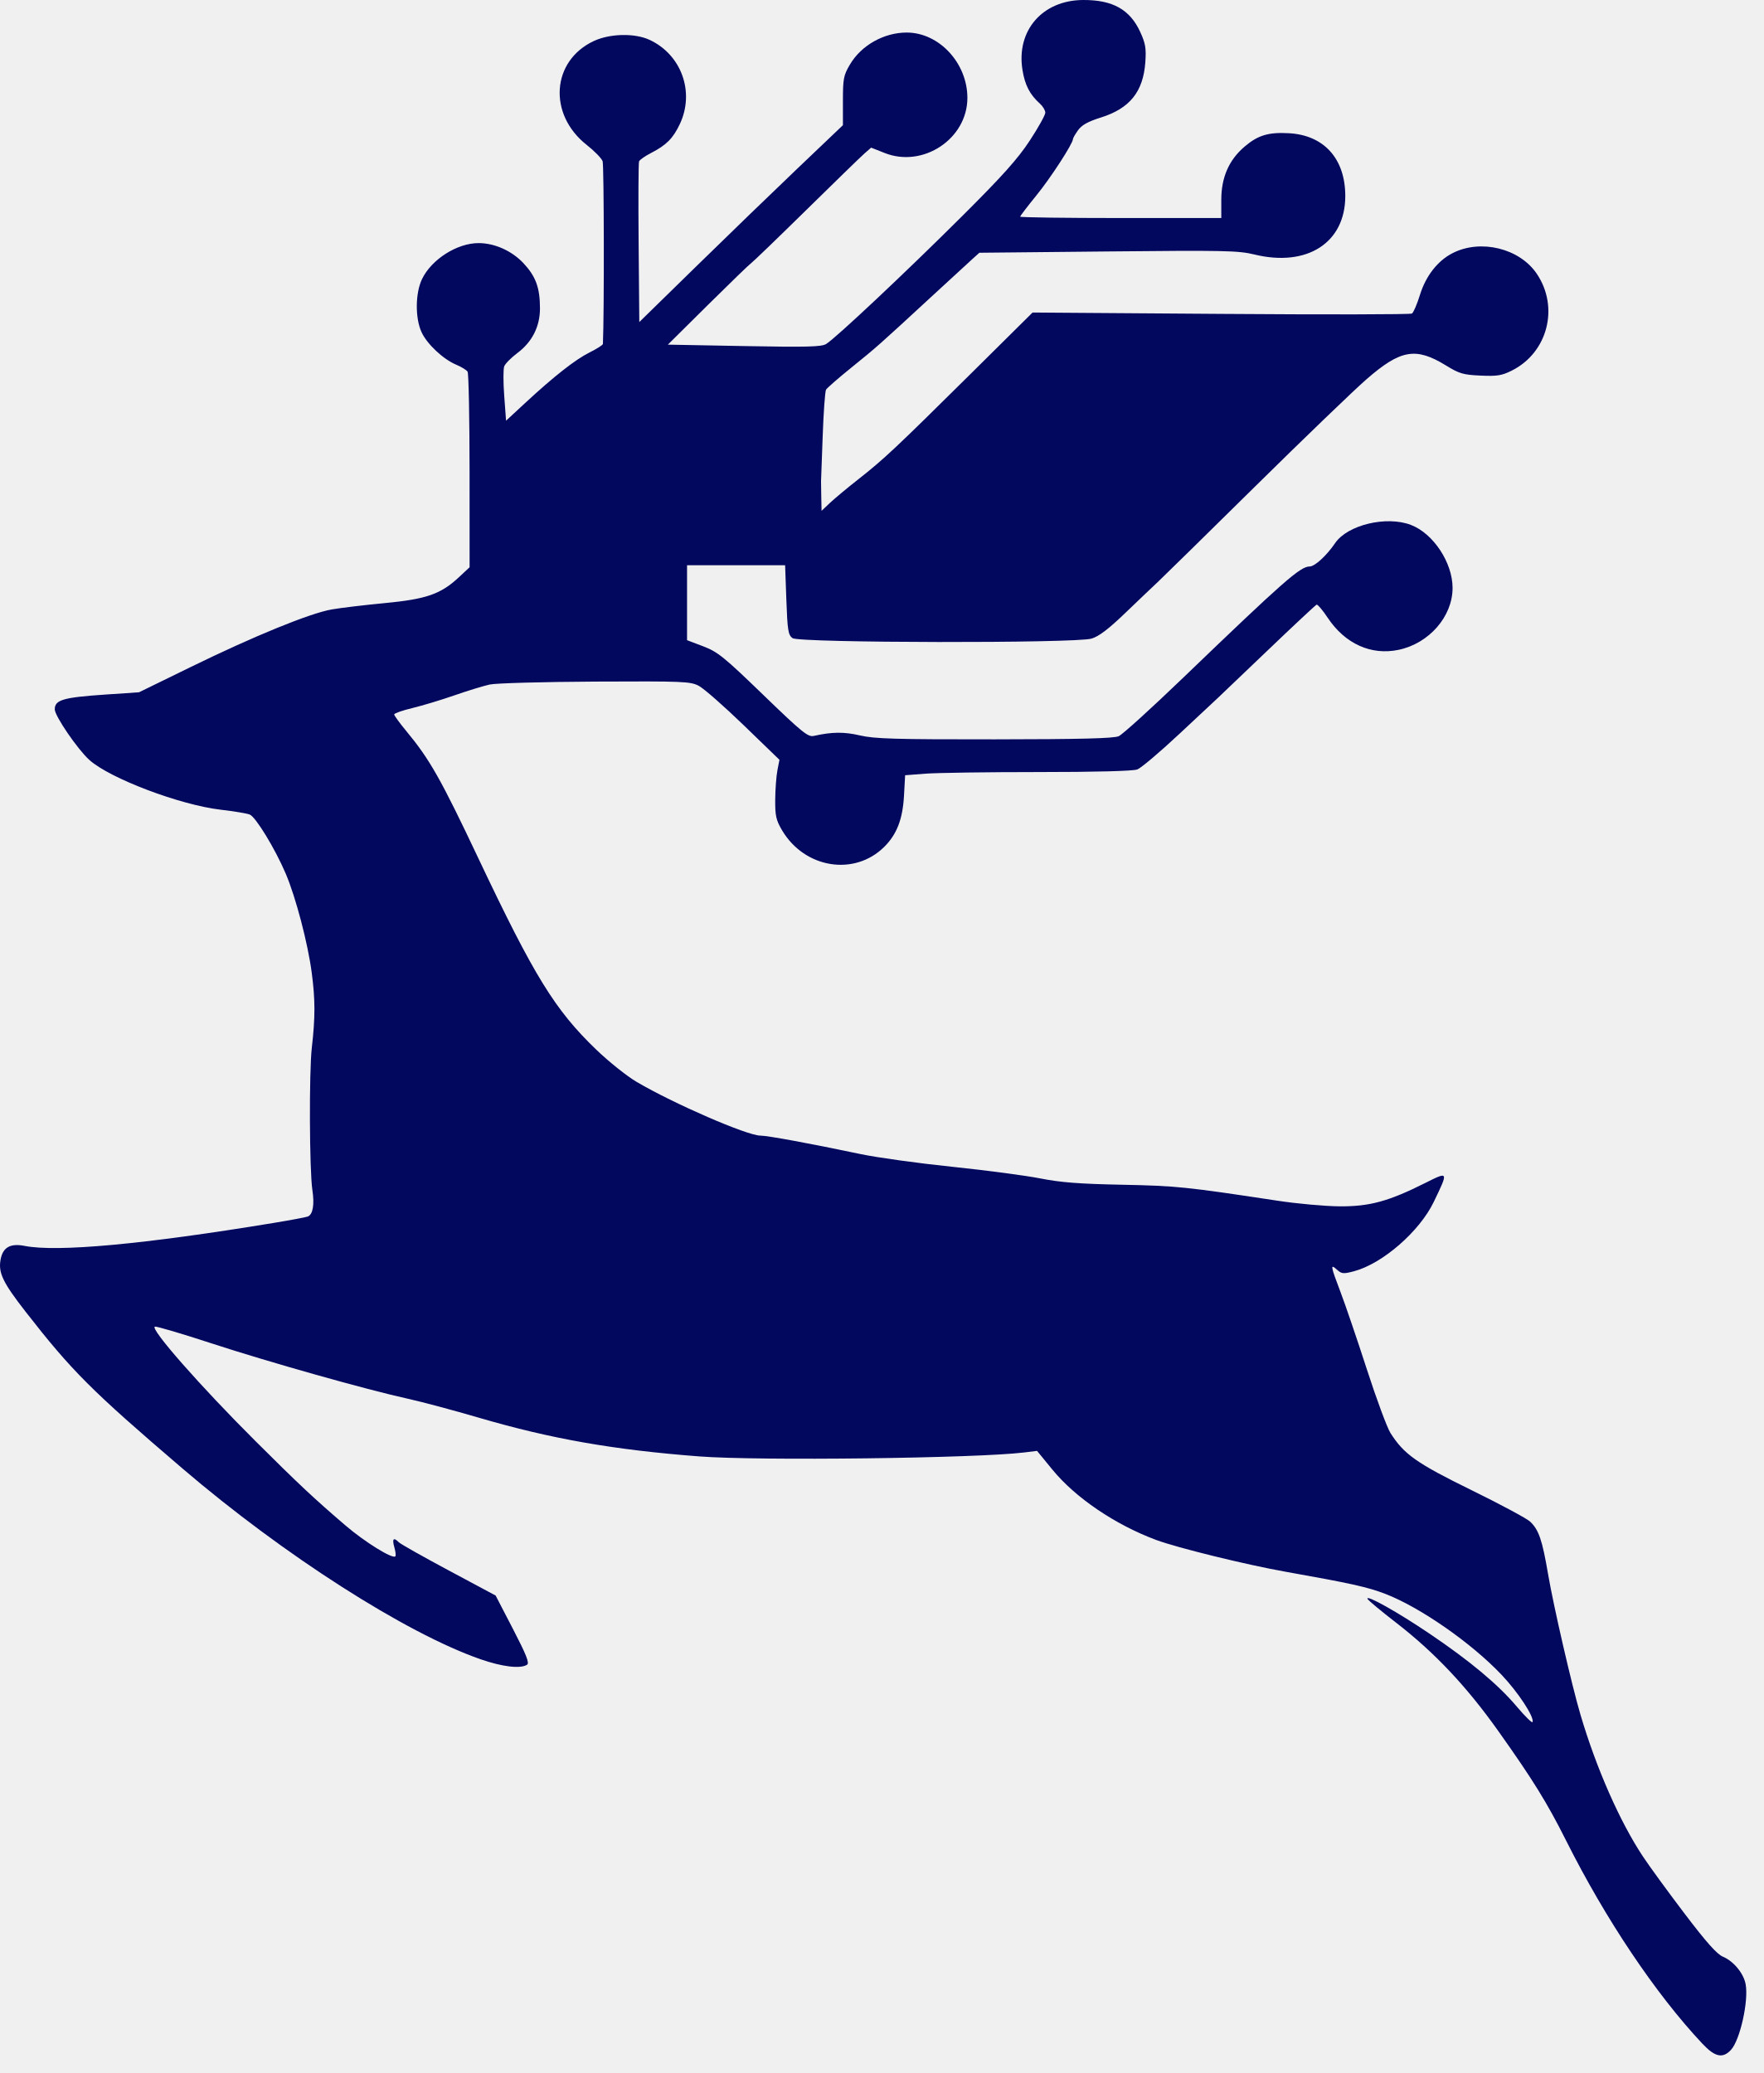
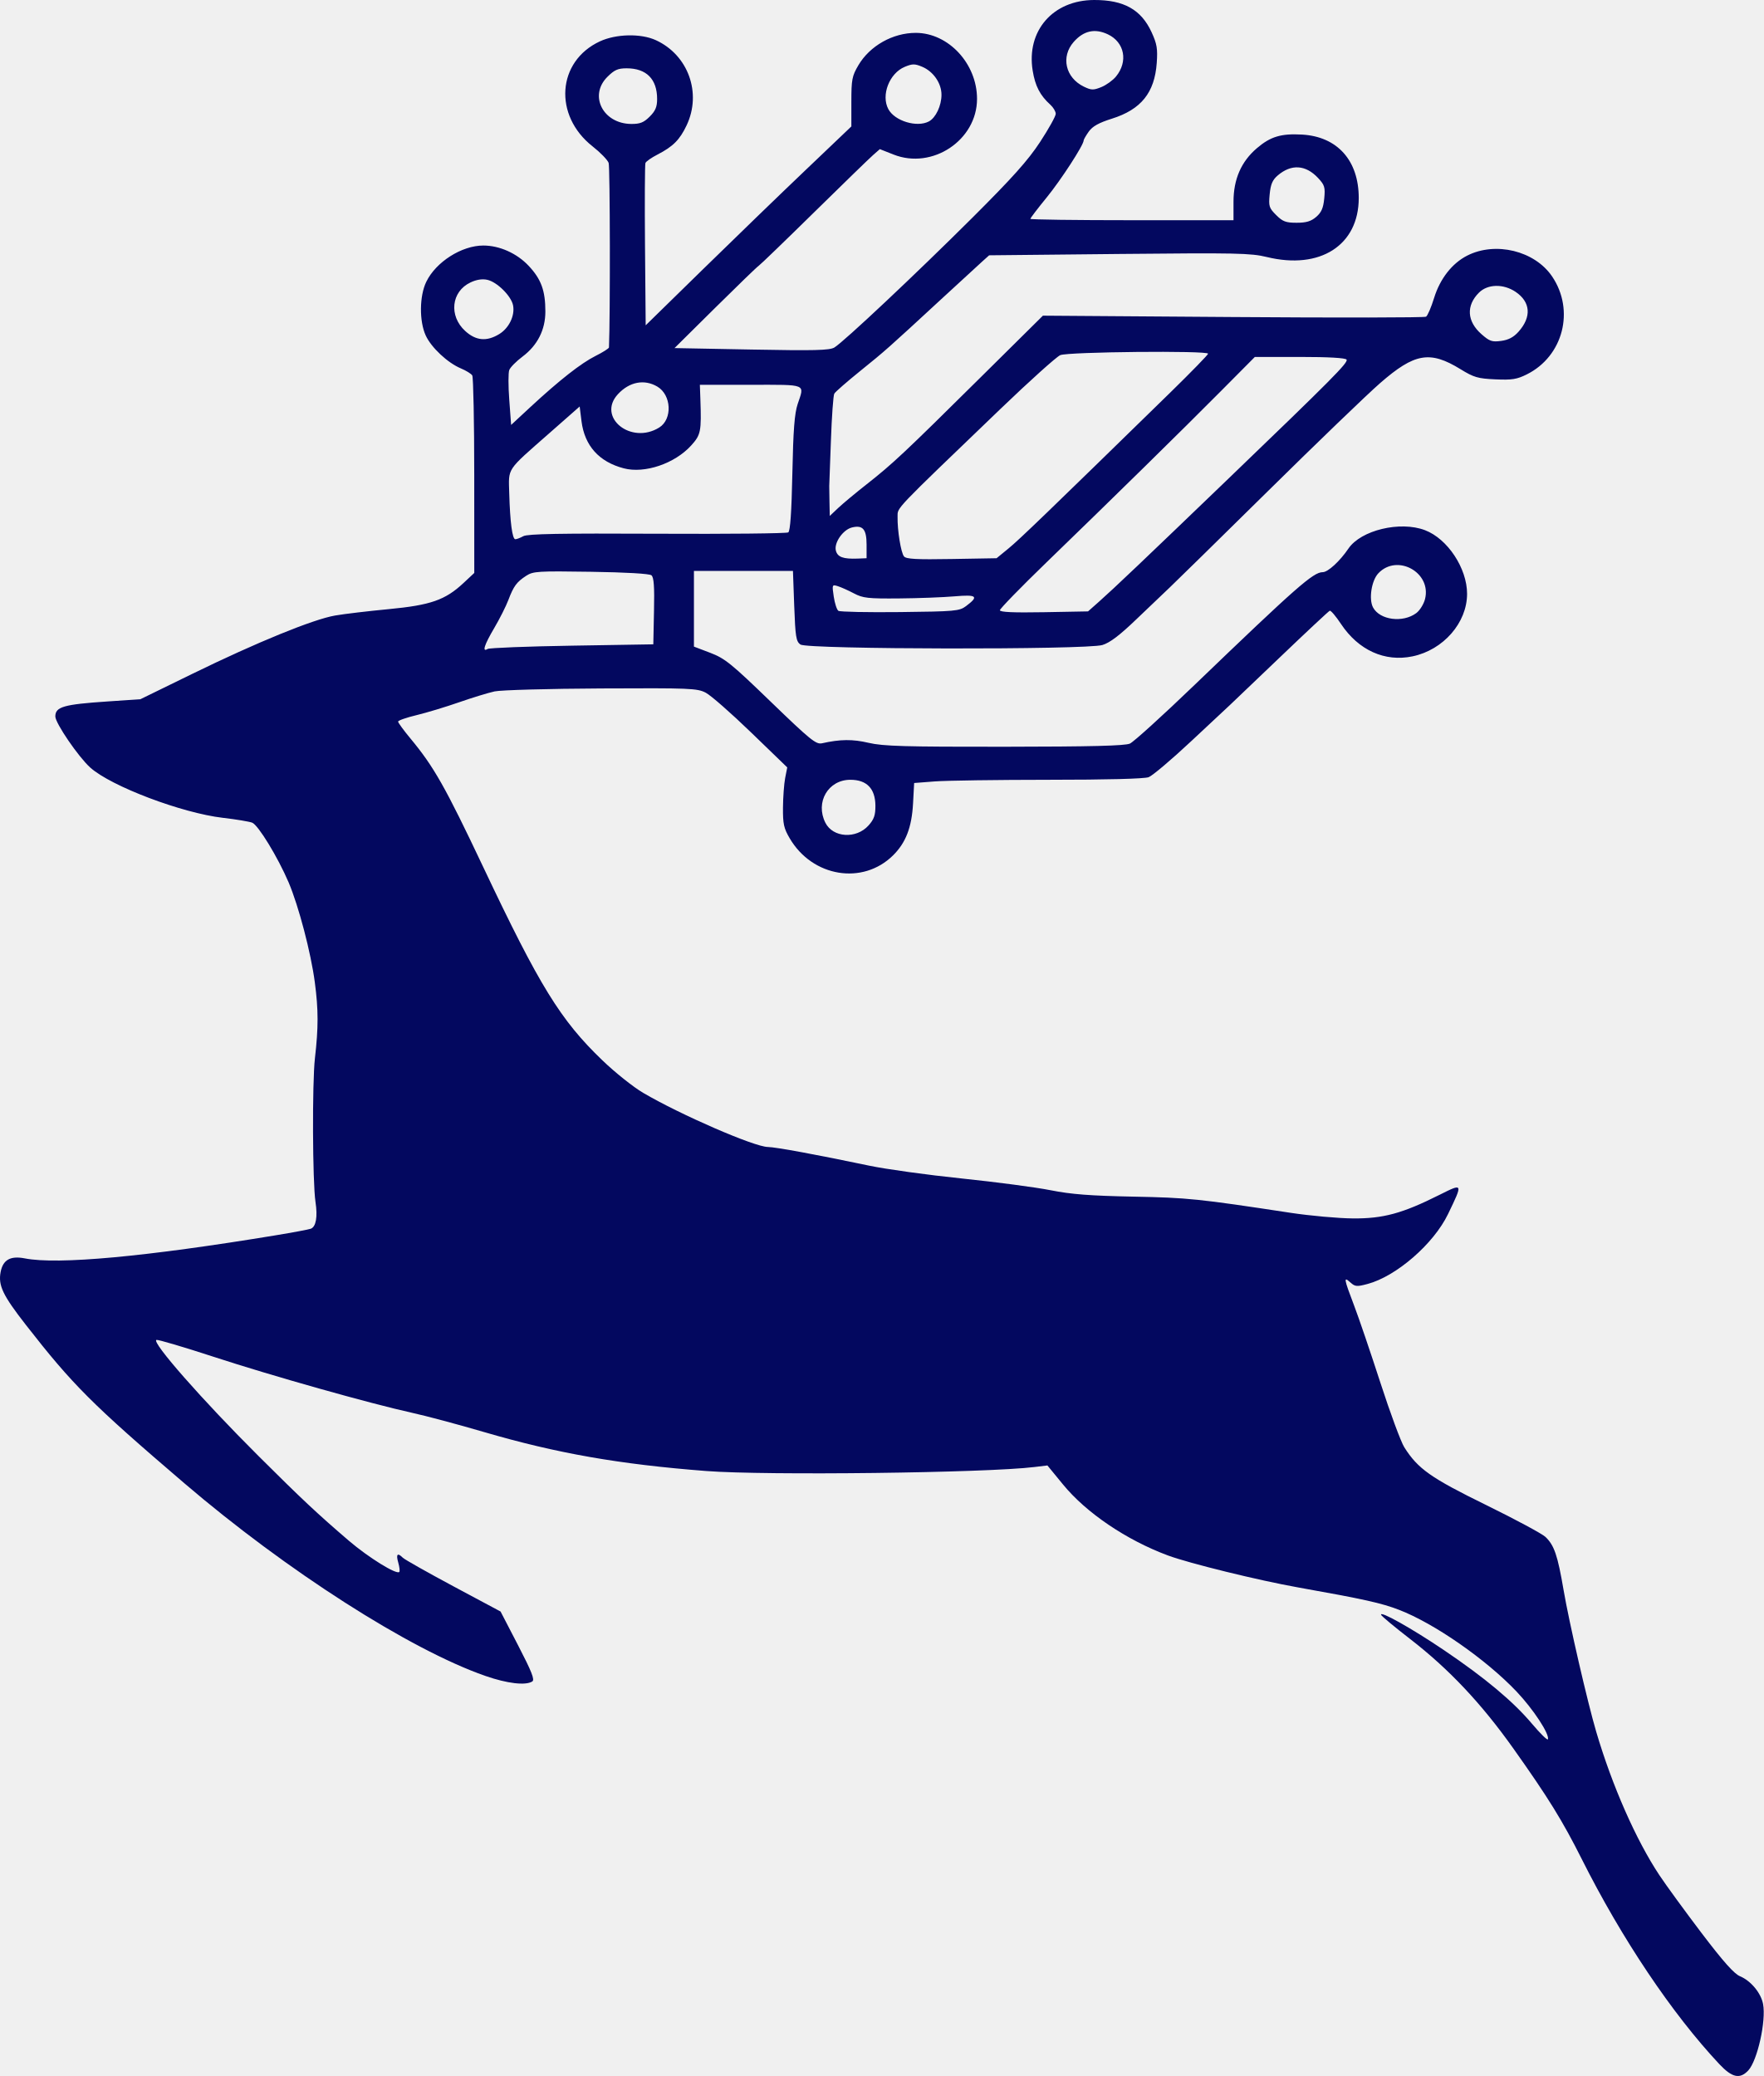
- <svg xmlns="http://www.w3.org/2000/svg" viewBox="0 0 57 67" fill="none">
+ <svg xmlns="http://www.w3.org/2000/svg" viewBox="0 0 54.135 63.727" fill="none">
  <style>
    .logo { fill: #03085f; }
    @media (prefers-color-scheme: dark) {
      .logo { fill: #ffffff; }
    }
  </style>
-   <path class="logo" d="M55.01 66.05C53.499 64.441 51.887 62.037 50.608 59.487C49.992 58.26 49.533 57.518 48.419 55.95C47.394 54.506 46.359 53.408 45.119 52.449C44.624 52.066 44.205 51.717 44.19 51.675C44.134 51.526 45.169 52.106 46.192 52.798C47.512 53.69 48.412 54.443 49.018 55.161C49.283 55.475 49.511 55.698 49.525 55.657C49.583 55.493 49.062 54.698 48.524 54.131C47.55 53.102 45.892 51.948 44.765 51.514C44.197 51.295 43.643 51.172 41.538 50.798C40.265 50.572 38.042 50.025 37.362 49.772C36.036 49.278 34.754 48.409 34.011 47.502L33.512 46.893L33.097 46.944C31.555 47.133 24.512 47.219 22.6 47.072C19.819 46.858 17.813 46.505 15.478 45.822C14.664 45.583 13.632 45.307 13.185 45.209C11.822 44.908 8.696 44.026 6.845 43.421C5.881 43.105 5.053 42.861 5.005 42.877C4.833 42.934 6.473 44.801 8.266 46.587C9.642 47.959 10.159 48.443 11.165 49.304C11.789 49.839 12.684 50.393 12.775 50.302C12.798 50.279 12.783 50.145 12.742 50.003C12.665 49.733 12.718 49.675 12.887 49.846C12.942 49.902 13.669 50.312 14.502 50.758L16.016 51.568L16.578 52.652C17.015 53.496 17.115 53.752 17.03 53.806C16.815 53.942 16.231 53.872 15.527 53.627C13.117 52.788 9.16 50.255 5.895 47.461C2.942 44.934 2.326 44.317 0.827 42.395C0.089 41.447 -0.061 41.134 0.02 40.705C0.093 40.313 0.334 40.177 0.796 40.268C1.851 40.475 4.655 40.216 8.827 39.528C9.38 39.437 9.883 39.343 9.945 39.319C10.111 39.255 10.167 38.936 10.094 38.458C9.999 37.827 9.986 34.652 10.076 33.865C10.189 32.879 10.189 32.309 10.073 31.434C9.948 30.484 9.556 28.992 9.234 28.238C8.89 27.431 8.264 26.403 8.07 26.326C7.979 26.29 7.557 26.219 7.132 26.17C5.817 26.017 3.556 25.161 2.889 24.563C2.511 24.224 1.77 23.141 1.77 22.927C1.77 22.618 2.037 22.541 3.436 22.446L4.492 22.375L6.157 21.561C8.211 20.557 10.018 19.819 10.721 19.697C11.014 19.646 11.785 19.554 12.436 19.492C13.78 19.364 14.245 19.202 14.83 18.656L15.175 18.334L15.174 15.222C15.173 13.511 15.145 12.067 15.11 12.013C15.076 11.959 14.911 11.858 14.744 11.788C14.322 11.612 13.797 11.119 13.621 10.733C13.411 10.275 13.42 9.469 13.639 9.017C13.947 8.381 14.772 7.857 15.465 7.857C15.984 7.857 16.54 8.106 16.916 8.507C17.314 8.933 17.449 9.299 17.449 9.967C17.45 10.552 17.197 11.052 16.719 11.41C16.518 11.561 16.326 11.754 16.294 11.84C16.261 11.925 16.261 12.355 16.294 12.796L16.353 13.597L16.962 13.033C17.903 12.161 18.587 11.624 19.054 11.39C19.289 11.273 19.482 11.15 19.483 11.117C19.527 10.13 19.519 5.335 19.474 5.212C19.439 5.116 19.208 4.879 18.961 4.685C17.701 3.695 17.821 1.962 19.193 1.324C19.713 1.083 20.506 1.066 20.984 1.285C22.019 1.761 22.458 2.974 21.969 4.009C21.749 4.474 21.535 4.689 21.038 4.945C20.844 5.045 20.67 5.167 20.651 5.216C20.631 5.266 20.625 6.455 20.637 7.858L20.659 10.409L22.487 8.621C23.492 7.637 24.973 6.206 25.777 5.439L27.239 4.046V3.258C27.239 2.542 27.26 2.434 27.465 2.087C27.831 1.464 28.567 1.051 29.303 1.052C30.348 1.054 31.261 2.039 31.261 3.164C31.261 4.485 29.831 5.437 28.588 4.945L28.151 4.772L27.939 4.957C27.822 5.06 26.969 5.888 26.044 6.798C25.118 7.708 24.32 8.477 24.271 8.507C24.222 8.537 23.597 9.142 22.882 9.85L21.582 11.139L24.045 11.185C26.056 11.223 26.542 11.211 26.694 11.12C26.994 10.941 29.294 8.778 31.105 6.972C32.395 5.687 32.893 5.13 33.279 4.541C33.554 4.121 33.779 3.717 33.779 3.642C33.779 3.568 33.702 3.438 33.608 3.353C33.277 3.055 33.12 2.752 33.041 2.26C32.835 0.986 33.688 0.004 35.006 2.38033e-05C35.959 -0.003 36.513 0.308 36.846 1.032C37.017 1.406 37.043 1.56 37.011 2.013C36.942 2.966 36.51 3.504 35.575 3.798C35.158 3.929 34.956 4.041 34.837 4.209C34.747 4.335 34.673 4.463 34.673 4.493C34.673 4.639 33.949 5.755 33.487 6.321C33.201 6.672 32.967 6.979 32.967 7.003C32.967 7.027 34.429 7.047 36.216 7.047H39.466V6.455C39.466 5.735 39.713 5.17 40.216 4.741C40.65 4.37 40.988 4.268 41.656 4.306C42.79 4.37 43.474 5.136 43.473 6.339C43.472 7.848 42.237 8.641 40.534 8.225C40.018 8.099 39.556 8.089 35.805 8.127L31.648 8.169L31.434 8.362C31.316 8.468 30.727 9.01 30.123 9.567C28.387 11.17 28.336 11.215 27.524 11.871C27.099 12.214 26.725 12.54 26.693 12.595C26.661 12.651 26.612 13.33 26.585 14.105C26.557 14.88 26.534 15.532 26.532 15.554C26.531 15.576 26.534 15.801 26.539 16.052L26.549 16.51L26.818 16.255C26.967 16.115 27.378 15.772 27.732 15.494C28.561 14.844 28.933 14.494 31.36 12.09L33.367 10.101L39.452 10.145C42.799 10.17 45.577 10.165 45.626 10.134C45.676 10.104 45.792 9.832 45.886 9.53C46.076 8.916 46.46 8.425 46.943 8.18C47.85 7.718 49.104 8.026 49.659 8.845C50.394 9.93 50.015 11.4 48.851 11.979C48.531 12.139 48.376 12.164 47.842 12.139C47.285 12.114 47.157 12.077 46.73 11.814C45.752 11.212 45.26 11.297 44.156 12.26C43.743 12.62 42.126 14.177 40.563 15.719C38.999 17.262 37.586 18.649 37.423 18.802C37.26 18.954 36.784 19.407 36.366 19.809C35.823 20.331 35.511 20.569 35.272 20.64C34.749 20.796 25.826 20.782 25.61 20.625C25.471 20.523 25.447 20.378 25.411 19.389L25.371 18.268H23.787H22.202V19.48V20.691L22.726 20.89C23.195 21.069 23.395 21.231 24.667 22.461C25.923 23.675 26.11 23.827 26.297 23.785C26.889 23.653 27.276 23.649 27.793 23.77C28.259 23.879 28.943 23.899 32.139 23.896C34.915 23.893 35.991 23.866 36.151 23.794C36.272 23.741 37.204 22.895 38.223 21.915C41.485 18.778 42.018 18.309 42.321 18.309C42.487 18.309 42.87 17.958 43.144 17.554C43.544 16.965 44.799 16.663 45.593 16.965C46.316 17.241 46.94 18.184 46.94 19.002C46.94 19.926 46.18 20.797 45.194 21.003C44.307 21.189 43.466 20.808 42.906 19.968C42.742 19.721 42.58 19.53 42.547 19.542C42.513 19.555 41.8 20.221 40.962 21.023C40.125 21.825 39.399 22.518 39.35 22.562C39.301 22.607 38.746 23.125 38.117 23.714C37.488 24.303 36.874 24.823 36.752 24.869C36.614 24.921 35.408 24.953 33.55 24.953C31.911 24.953 30.273 24.977 29.909 25.005L29.249 25.056L29.213 25.713C29.171 26.477 28.981 26.968 28.572 27.373C27.604 28.329 25.996 28.065 25.269 26.83C25.078 26.505 25.047 26.365 25.051 25.844C25.054 25.509 25.086 25.083 25.122 24.896L25.188 24.557L24.031 23.438C23.395 22.823 22.743 22.251 22.582 22.167C22.309 22.024 22.086 22.015 19.24 22.029C17.563 22.038 16.026 22.08 15.825 22.124C15.624 22.168 15.112 22.325 14.688 22.473C14.263 22.621 13.651 22.806 13.327 22.884C13.003 22.962 12.738 23.055 12.738 23.091C12.738 23.127 12.915 23.369 13.13 23.629C13.883 24.536 14.244 25.172 15.462 27.748C17.265 31.557 17.935 32.645 19.272 33.929C19.677 34.318 20.265 34.787 20.578 34.97C21.778 35.675 24.137 36.699 24.568 36.703C24.814 36.705 26.174 36.956 27.808 37.3C28.344 37.413 29.678 37.598 30.773 37.711C31.868 37.825 33.147 37.994 33.617 38.087C34.273 38.217 34.881 38.264 36.257 38.291C38.012 38.326 38.333 38.359 41.294 38.809C41.919 38.904 42.815 38.985 43.284 38.989C44.255 38.997 44.871 38.829 46.055 38.235C46.813 37.855 46.812 37.851 46.33 38.85C45.87 39.804 44.674 40.843 43.755 41.087C43.411 41.178 43.356 41.173 43.206 41.038C42.983 40.837 42.994 40.906 43.319 41.76C43.473 42.163 43.854 43.283 44.167 44.248C44.479 45.214 44.824 46.143 44.932 46.314C45.369 47.004 45.776 47.291 47.549 48.161C48.487 48.621 49.342 49.08 49.447 49.18C49.728 49.448 49.837 49.768 50.028 50.887C50.203 51.913 50.792 54.469 51.072 55.416C51.583 57.148 52.346 58.881 53.095 60.008C53.306 60.327 53.914 61.16 54.445 61.859C55.138 62.772 55.484 63.161 55.674 63.24C56.019 63.384 56.344 63.776 56.41 64.129C56.512 64.669 56.229 65.939 55.936 66.253C55.669 66.54 55.418 66.485 55.01 66.05Z" />
+   <path class="logo" d="M52.771 63.362C51.322 61.818 49.775 59.512 48.548 57.066C47.957 55.889 47.517 55.177 46.449 53.673C45.465 52.288 44.472 51.234 43.283 50.314C42.807 49.947 42.406 49.612 42.391 49.572C42.338 49.429 43.33 49.986 44.312 50.649C45.578 51.505 46.442 52.227 47.023 52.916C47.277 53.217 47.496 53.431 47.51 53.392C47.565 53.234 47.065 52.472 46.549 51.927C45.614 50.941 44.024 49.834 42.943 49.418C42.398 49.208 41.867 49.09 39.847 48.73C38.627 48.513 36.494 47.989 35.842 47.746C34.57 47.272 33.339 46.439 32.627 45.569L32.148 44.985L31.75 45.033C30.27 45.215 23.515 45.297 21.68 45.156C19.012 44.95 17.088 44.613 14.848 43.957C14.067 43.728 13.077 43.463 12.648 43.369C11.341 43.08 8.342 42.234 6.567 41.653C5.642 41.351 4.848 41.116 4.802 41.131C4.636 41.187 6.21 42.977 7.93 44.691C9.25 46.007 9.745 46.471 10.71 47.298C11.309 47.81 12.167 48.342 12.255 48.255C12.277 48.233 12.263 48.104 12.224 47.968C12.149 47.708 12.2 47.653 12.363 47.817C12.416 47.871 13.113 48.264 13.911 48.692L15.364 49.469L15.903 50.509C16.322 51.319 16.419 51.564 16.337 51.616C16.131 51.746 15.57 51.68 14.895 51.445C12.583 50.64 8.787 48.21 5.655 45.529C2.823 43.105 2.231 42.513 0.794 40.67C0.085 39.761 -0.059 39.46 0.019 39.048C0.09 38.672 0.32 38.542 0.763 38.629C1.776 38.827 4.466 38.579 8.468 37.919C8.998 37.832 9.48 37.741 9.54 37.718C9.7 37.657 9.753 37.351 9.683 36.893C9.592 36.287 9.58 33.241 9.666 32.486C9.775 31.541 9.774 30.994 9.663 30.155C9.543 29.244 9.167 27.812 8.859 27.088C8.528 26.314 7.928 25.329 7.741 25.254C7.654 25.22 7.249 25.152 6.842 25.105C5.58 24.958 3.412 24.137 2.771 23.563C2.409 23.238 1.698 22.199 1.698 21.993C1.698 21.697 1.954 21.623 3.296 21.533L4.309 21.464L5.907 20.683C7.877 19.72 9.61 19.012 10.284 18.895C10.565 18.846 11.306 18.758 11.93 18.699C13.219 18.576 13.666 18.42 14.226 17.897L14.557 17.588L14.556 14.603C14.556 12.961 14.528 11.575 14.495 11.524C14.462 11.472 14.304 11.375 14.144 11.308C13.739 11.139 13.235 10.667 13.066 10.297C12.865 9.856 12.873 9.083 13.084 8.65C13.38 8.04 14.171 7.537 14.835 7.537C15.333 7.537 15.866 7.776 16.227 8.161C16.61 8.569 16.739 8.921 16.739 9.561C16.74 10.123 16.497 10.602 16.038 10.946C15.845 11.091 15.662 11.276 15.631 11.358C15.599 11.44 15.599 11.852 15.631 12.275L15.688 13.044L16.272 12.502C17.175 11.666 17.831 11.151 18.279 10.926C18.504 10.814 18.689 10.696 18.691 10.665C18.732 9.717 18.725 5.118 18.681 5C18.647 4.908 18.426 4.68 18.189 4.494C16.981 3.545 17.095 1.882 18.412 1.27C18.91 1.039 19.671 1.022 20.13 1.233C21.123 1.689 21.544 2.853 21.075 3.846C20.864 4.292 20.658 4.498 20.181 4.744C19.995 4.839 19.828 4.957 19.81 5.004C19.792 5.052 19.786 6.192 19.797 7.538L19.818 9.986L21.572 8.27C22.536 7.327 23.956 5.953 24.728 5.218L26.131 3.881V3.125C26.131 2.439 26.151 2.335 26.347 2.002C26.699 1.405 27.404 1.008 28.11 1.009C29.113 1.012 29.988 1.956 29.988 3.035C29.988 4.302 28.617 5.216 27.425 4.744L27.005 4.578L26.802 4.756C26.69 4.854 25.872 5.648 24.984 6.521C24.096 7.394 23.331 8.132 23.284 8.161C23.236 8.19 22.637 8.77 21.951 9.449L20.703 10.685L23.066 10.73C24.995 10.767 25.462 10.755 25.608 10.668C25.895 10.496 28.101 8.421 29.839 6.689C31.077 5.455 31.554 4.922 31.924 4.357C32.188 3.954 32.404 3.566 32.404 3.494C32.404 3.423 32.33 3.298 32.24 3.216C31.923 2.931 31.772 2.64 31.696 2.168C31.498 0.946 32.317 0.004 33.581 2.28345e-05C34.495 -0.003 35.027 0.295 35.346 0.99C35.511 1.349 35.535 1.496 35.504 1.932C35.439 2.845 35.024 3.361 34.127 3.643C33.727 3.769 33.534 3.877 33.419 4.037C33.333 4.159 33.261 4.282 33.261 4.31C33.261 4.451 32.567 5.521 32.124 6.064C31.849 6.4 31.625 6.695 31.625 6.718C31.625 6.741 33.028 6.76 34.742 6.76H37.86V6.193C37.86 5.501 38.096 4.96 38.579 4.548C38.995 4.193 39.32 4.095 39.961 4.131C41.048 4.192 41.705 4.927 41.704 6.081C41.703 7.529 40.517 8.289 38.884 7.89C38.389 7.769 37.946 7.76 34.348 7.796L30.36 7.837L30.155 8.021C30.042 8.123 29.476 8.643 28.897 9.177C27.232 10.715 27.183 10.758 26.403 11.388C25.996 11.717 25.638 12.029 25.607 12.083C25.576 12.136 25.529 12.788 25.503 13.531C25.477 14.274 25.454 14.9 25.452 14.921C25.451 14.943 25.454 15.158 25.459 15.399L25.468 15.838L25.727 15.593C25.869 15.459 26.264 15.13 26.604 14.863C27.398 14.239 27.756 13.904 30.083 11.598L32.01 9.69L37.846 9.732C41.057 9.756 43.722 9.751 43.769 9.722C43.817 9.693 43.929 9.432 44.018 9.142C44.201 8.553 44.569 8.083 45.032 7.847C45.903 7.404 47.106 7.699 47.638 8.485C48.343 9.526 47.979 10.936 46.863 11.492C46.556 11.645 46.407 11.668 45.895 11.645C45.36 11.621 45.237 11.585 44.829 11.334C43.89 10.756 43.418 10.837 42.359 11.761C41.963 12.106 40.412 13.6 38.912 15.08C37.411 16.56 36.056 17.89 35.9 18.036C35.743 18.183 35.287 18.617 34.886 19.003C34.365 19.504 34.065 19.731 33.836 19.8C33.335 19.95 24.775 19.936 24.567 19.785C24.434 19.688 24.412 19.549 24.377 18.6L24.338 17.525H22.818H21.299V18.687V19.849L21.801 20.04C22.251 20.212 22.443 20.367 23.663 21.547C24.868 22.711 25.047 22.857 25.227 22.817C25.794 22.691 26.166 22.687 26.662 22.803C27.109 22.907 27.765 22.926 30.831 22.923C33.494 22.92 34.526 22.894 34.68 22.826C34.796 22.774 35.69 21.963 36.667 21.023C39.797 18.014 40.308 17.564 40.598 17.564C40.758 17.564 41.125 17.227 41.388 16.839C41.771 16.274 42.976 15.985 43.737 16.275C44.431 16.539 45.029 17.444 45.029 18.229C45.029 19.115 44.301 19.951 43.355 20.148C42.504 20.326 41.697 19.961 41.16 19.155C41.003 18.918 40.847 18.735 40.815 18.747C40.782 18.759 40.099 19.398 39.295 20.167C38.492 20.937 37.796 21.601 37.748 21.644C37.701 21.687 37.169 22.184 36.565 22.749C35.962 23.314 35.373 23.812 35.256 23.857C35.124 23.907 33.967 23.937 32.185 23.937C30.612 23.938 29.041 23.96 28.692 23.987L28.058 24.036L28.024 24.667C27.984 25.399 27.802 25.871 27.409 26.259C26.48 27.176 24.938 26.923 24.241 25.738C24.057 25.426 24.028 25.292 24.032 24.792C24.034 24.471 24.065 24.062 24.099 23.883L24.163 23.557L23.053 22.484C22.443 21.894 21.817 21.345 21.663 21.265C21.401 21.128 21.187 21.119 18.457 21.133C16.848 21.141 15.374 21.182 15.181 21.224C14.988 21.266 14.497 21.416 14.09 21.558C13.683 21.7 13.095 21.878 12.784 21.953C12.474 22.027 12.219 22.116 12.219 22.151C12.219 22.185 12.389 22.418 12.596 22.667C13.318 23.537 13.664 24.148 14.833 26.618C16.562 30.273 17.205 31.316 18.488 32.548C18.876 32.922 19.44 33.371 19.74 33.547C20.892 34.223 23.154 35.205 23.568 35.209C23.805 35.211 25.109 35.452 26.676 35.782C27.191 35.89 28.471 36.068 29.521 36.176C30.571 36.285 31.798 36.447 32.248 36.537C32.878 36.662 33.461 36.707 34.781 36.733C36.465 36.766 36.773 36.798 39.613 37.23C40.213 37.321 41.072 37.398 41.522 37.402C42.453 37.41 43.045 37.249 44.181 36.679C44.908 36.315 44.906 36.311 44.444 37.269C44.003 38.184 42.856 39.18 41.974 39.414C41.645 39.502 41.591 39.497 41.448 39.368C41.234 39.175 41.244 39.241 41.556 40.061C41.704 40.447 42.069 41.522 42.369 42.447C42.669 43.373 42.999 44.265 43.103 44.429C43.522 45.09 43.913 45.366 45.614 46.2C46.514 46.642 47.333 47.082 47.434 47.178C47.704 47.435 47.809 47.742 47.992 48.816C48.16 49.801 48.725 52.252 48.993 53.161C49.483 54.822 50.216 56.485 50.934 57.566C51.137 57.872 51.72 58.671 52.229 59.342C52.894 60.217 53.226 60.591 53.408 60.666C53.739 60.804 54.051 61.18 54.114 61.519C54.212 62.037 53.94 63.255 53.66 63.556C53.403 63.832 53.163 63.779 52.771 63.362ZM26.657 25.34C26.828 25.149 26.87 25.026 26.869 24.732C26.865 24.207 26.604 23.937 26.1 23.937C25.417 23.937 25.016 24.628 25.334 25.257C25.567 25.716 26.279 25.76 26.657 25.34ZM17.558 19.82L20.052 19.779L20.073 18.76C20.09 18.006 20.069 17.721 19.995 17.66C19.935 17.61 19.211 17.568 18.139 17.552C16.511 17.527 16.365 17.536 16.152 17.674C15.857 17.866 15.766 17.989 15.603 18.419C15.53 18.611 15.335 18.998 15.17 19.278C14.863 19.798 14.789 20.032 14.967 19.921C15.02 19.888 16.186 19.842 17.558 19.82ZM43.469 18.821C43.577 18.741 43.698 18.547 43.738 18.391C43.946 17.573 42.883 16.986 42.305 17.599C42.095 17.822 42.007 18.392 42.143 18.647C42.351 19.034 43.056 19.127 43.469 18.821ZM29.647 18.608C30.055 18.304 29.987 18.246 29.297 18.306C28.95 18.336 28.183 18.365 27.593 18.37C26.64 18.378 26.485 18.361 26.209 18.215C26.037 18.124 25.815 18.025 25.716 17.994C25.538 17.939 25.536 17.947 25.59 18.314C25.621 18.521 25.685 18.717 25.732 18.75C25.78 18.783 26.632 18.8 27.625 18.789C29.31 18.77 29.446 18.758 29.647 18.608ZM33.737 18.465C34.186 18.067 35.097 17.201 37.704 14.693C40.891 11.627 41.386 11.129 41.33 11.039C41.298 10.987 40.778 10.957 39.897 10.957H38.515L37.475 12.004C36.277 13.211 34.155 15.294 32.112 17.271C31.33 18.028 30.69 18.686 30.69 18.732C30.69 18.791 31.1 18.81 32.042 18.793L33.395 18.768L33.737 18.465ZM26.598 16.717C26.598 16.245 26.481 16.109 26.148 16.192C25.873 16.261 25.595 16.661 25.655 16.901C25.706 17.101 25.879 17.164 26.325 17.147L26.598 17.136V16.717ZM30.954 16.836C31.284 16.567 32.142 15.739 35.925 12.044C36.56 11.423 37.08 10.889 37.08 10.858C37.08 10.757 32.778 10.799 32.542 10.902C32.424 10.954 31.6 11.695 30.71 12.55C27.393 15.736 27.555 15.567 27.549 15.86C27.541 16.279 27.652 16.967 27.747 17.081C27.814 17.162 28.133 17.179 29.21 17.16L30.588 17.136L30.954 16.836ZM16.063 16.459C16.191 16.388 17.197 16.369 20.169 16.384C22.333 16.395 24.145 16.376 24.194 16.343C24.255 16.301 24.295 15.727 24.32 14.533C24.347 13.196 24.386 12.694 24.483 12.402C24.694 11.771 24.794 11.812 23.046 11.812H21.481L21.497 12.259C21.531 13.246 21.511 13.347 21.214 13.675C20.709 14.232 19.787 14.545 19.145 14.376C18.386 14.178 17.943 13.683 17.848 12.93L17.792 12.478L16.857 13.301C15.525 14.473 15.609 14.347 15.63 15.142C15.655 16.03 15.724 16.553 15.817 16.553C15.858 16.553 15.969 16.511 16.063 16.459ZM20.233 13.124C20.645 12.868 20.611 12.124 20.175 11.867C19.776 11.632 19.32 11.719 18.968 12.098C18.31 12.806 19.367 13.663 20.233 13.124ZM46.606 10.185C47.014 9.73 46.98 9.27 46.517 8.958C46.142 8.706 45.661 8.717 45.394 8.983C44.994 9.382 45.024 9.867 45.473 10.26C45.72 10.477 45.796 10.503 46.075 10.465C46.298 10.435 46.457 10.352 46.606 10.185ZM15.322 10.256C15.623 10.073 15.808 9.69 15.748 9.375C15.693 9.088 15.256 8.654 14.955 8.589C14.802 8.555 14.624 8.583 14.441 8.67C13.85 8.949 13.769 9.695 14.279 10.161C14.607 10.46 14.936 10.491 15.322 10.256ZM40.398 6.658C40.558 6.521 40.616 6.388 40.645 6.093C40.678 5.746 40.658 5.681 40.452 5.46C40.073 5.057 39.632 5.03 39.217 5.386C39.056 5.524 39 5.655 38.97 5.965C38.935 6.331 38.951 6.384 39.169 6.601C39.37 6.802 39.465 6.838 39.798 6.838C40.094 6.838 40.24 6.794 40.398 6.658ZM19.941 3.58C20.117 3.404 20.169 3.282 20.169 3.039C20.169 2.428 19.84 2.097 19.233 2.097C18.965 2.097 18.858 2.145 18.641 2.361C18.067 2.934 18.508 3.799 19.376 3.805C19.646 3.806 19.758 3.762 19.941 3.58ZM28.512 3.727C28.722 3.614 28.897 3.244 28.897 2.909C28.897 2.554 28.647 2.192 28.301 2.048C28.076 1.954 28.003 1.955 27.769 2.052C27.297 2.249 27.036 2.922 27.266 3.35C27.462 3.716 28.145 3.922 28.512 3.727ZM34.253 2.349C34.631 1.889 34.517 1.297 34.004 1.054C33.605 0.865 33.259 0.942 32.956 1.286C32.554 1.742 32.7 2.385 33.267 2.66C33.498 2.771 33.558 2.772 33.804 2.673C33.956 2.611 34.158 2.465 34.253 2.349Z" />
</svg>
